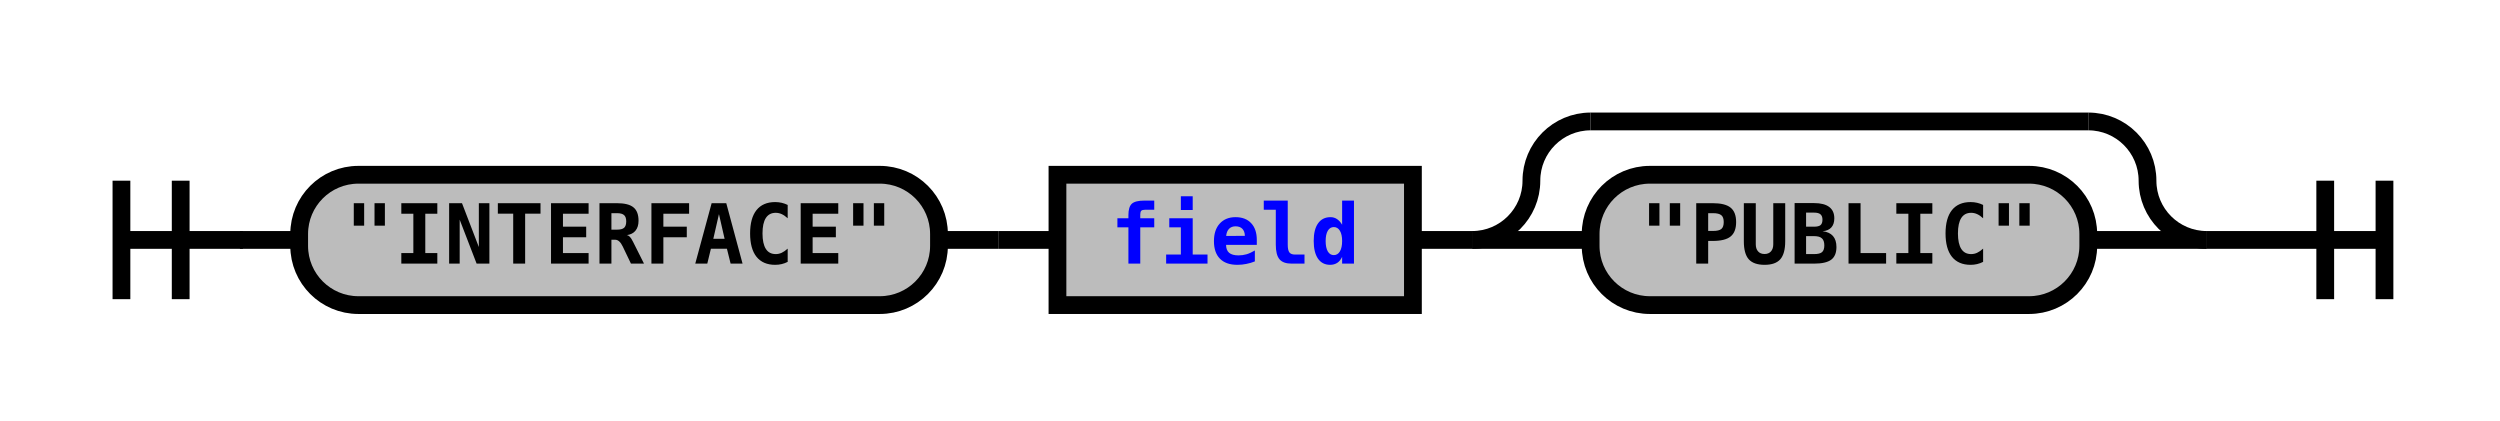
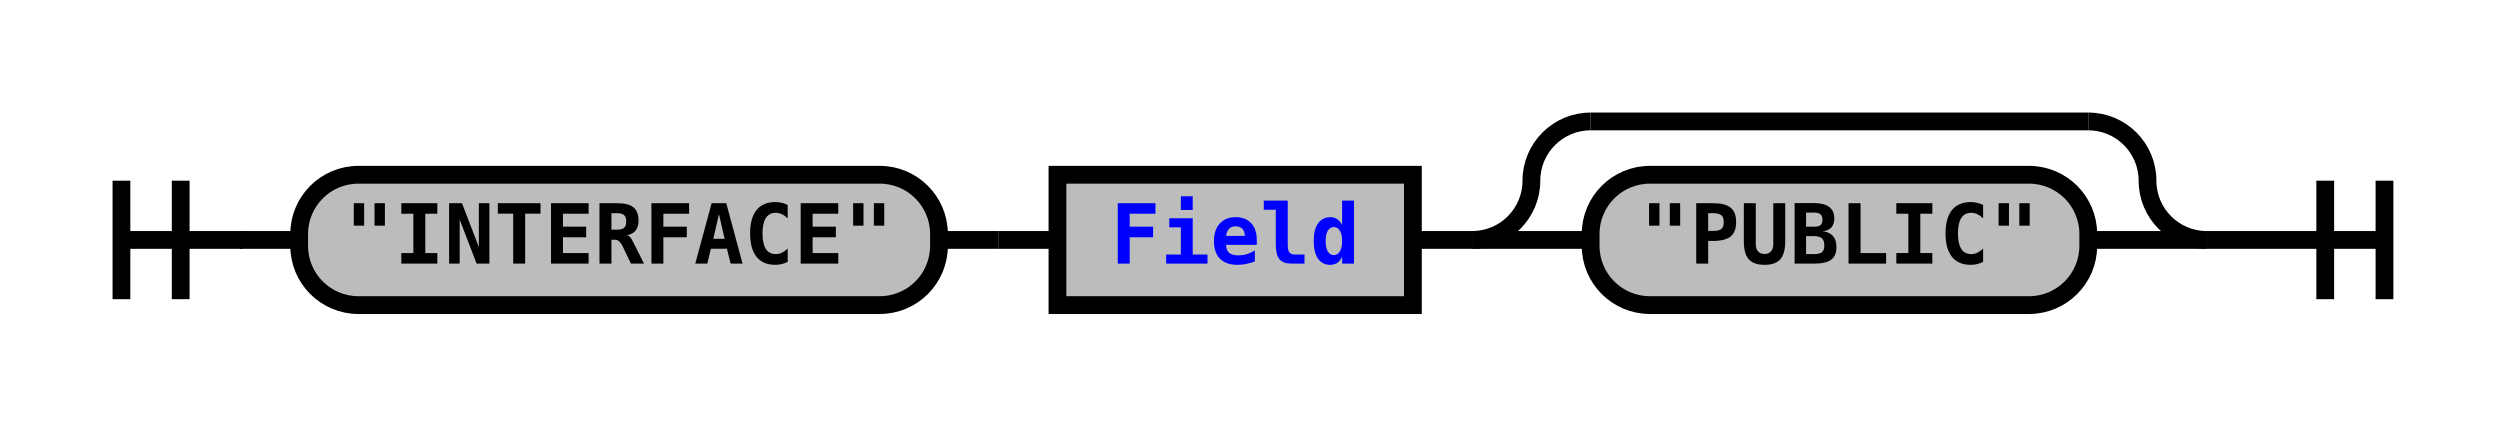
<svg xmlns="http://www.w3.org/2000/svg" xmlns:xlink="http://www.w3.org/1999/xlink" class="railroad-diagram" width="422" height="71" viewBox="0 0 422 71">
  <defs>
    <style type="text/css">
path {
stroke-width: 3;
stroke: black;
fill: rgba(0,0,0,0);
}
text {
font: bold 14px monospace;
text-anchor: middle;
}
text.diagram-text {
font-size: 12px;
}
a {
fill: blue;
}
text.diagram-arrow {
font-size: 16px;
}
text.label {
text-anchor: start;
}
text.comment {
font: italic 12px monospace;
}
rect {
stroke-width: 3;
stroke: black;
fill: #BCBCBC;
}
path.diagram-text {
stroke-width: 3;
stroke: black;
fill: #BCBCBC;
cursor: help;
}
</style>
  </defs>
  <g transform="translate(.5 .5)">
    <path d="M 20 30 v 20 m 10 -20 v 20 m -10 -10 h 20.5" />
    <path d="M40 40h10" />
    <g>
      <path d="M50 40h0" />
      <path d="M372 40h0" />
      <g class="terminal">
        <path d="M50 40h0" />
        <path d="M158 40h0" />
        <rect x="50" y="29" width="108" height="22" rx="10" ry="10" />
        <text x="104" y="44">"INTERFACE"</text>
      </g>
      <path d="M158 40h10" />
      <path d="M168 40h10" />
      <g class="non-terminal">
        <path d="M178 40h0" />
        <path d="M238 40h0" />
        <rect x="178" y="29" width="60" height="22" />
-         <a xlink:href="reuse_field.svg">
-           <text x="208" y="44">field</text>
+         <a xlink:href="reuse_Field.svg">
+           <text x="208" y="44">Field</text>
        </a>
      </g>
      <path d="M238 40h10" />
      <g>
        <path d="M248 40h0" />
        <path d="M372 40h0" />
        <path d="M248 40a10 10 0 0 0 10 -10v0a10 10 0 0 1 10 -10" />
        <g>
          <path d="M268 20h84" />
        </g>
        <path d="M352 20a10 10 0 0 1 10 10v0a10 10 0 0 0 10 10" />
        <path d="M248 40h20" />
        <g class="terminal">
          <path d="M268 40h0" />
          <path d="M352 40h0" />
          <rect x="268" y="29" width="84" height="22" rx="10" ry="10" />
          <text x="310" y="44">"PUBLIC"</text>
        </g>
        <path d="M352 40h20" />
      </g>
    </g>
    <path d="M372 40h10" />
    <path d="M 382 40 h 20 m -10 -10 v 20 m 10 -20 v 20" />
  </g>
</svg>
